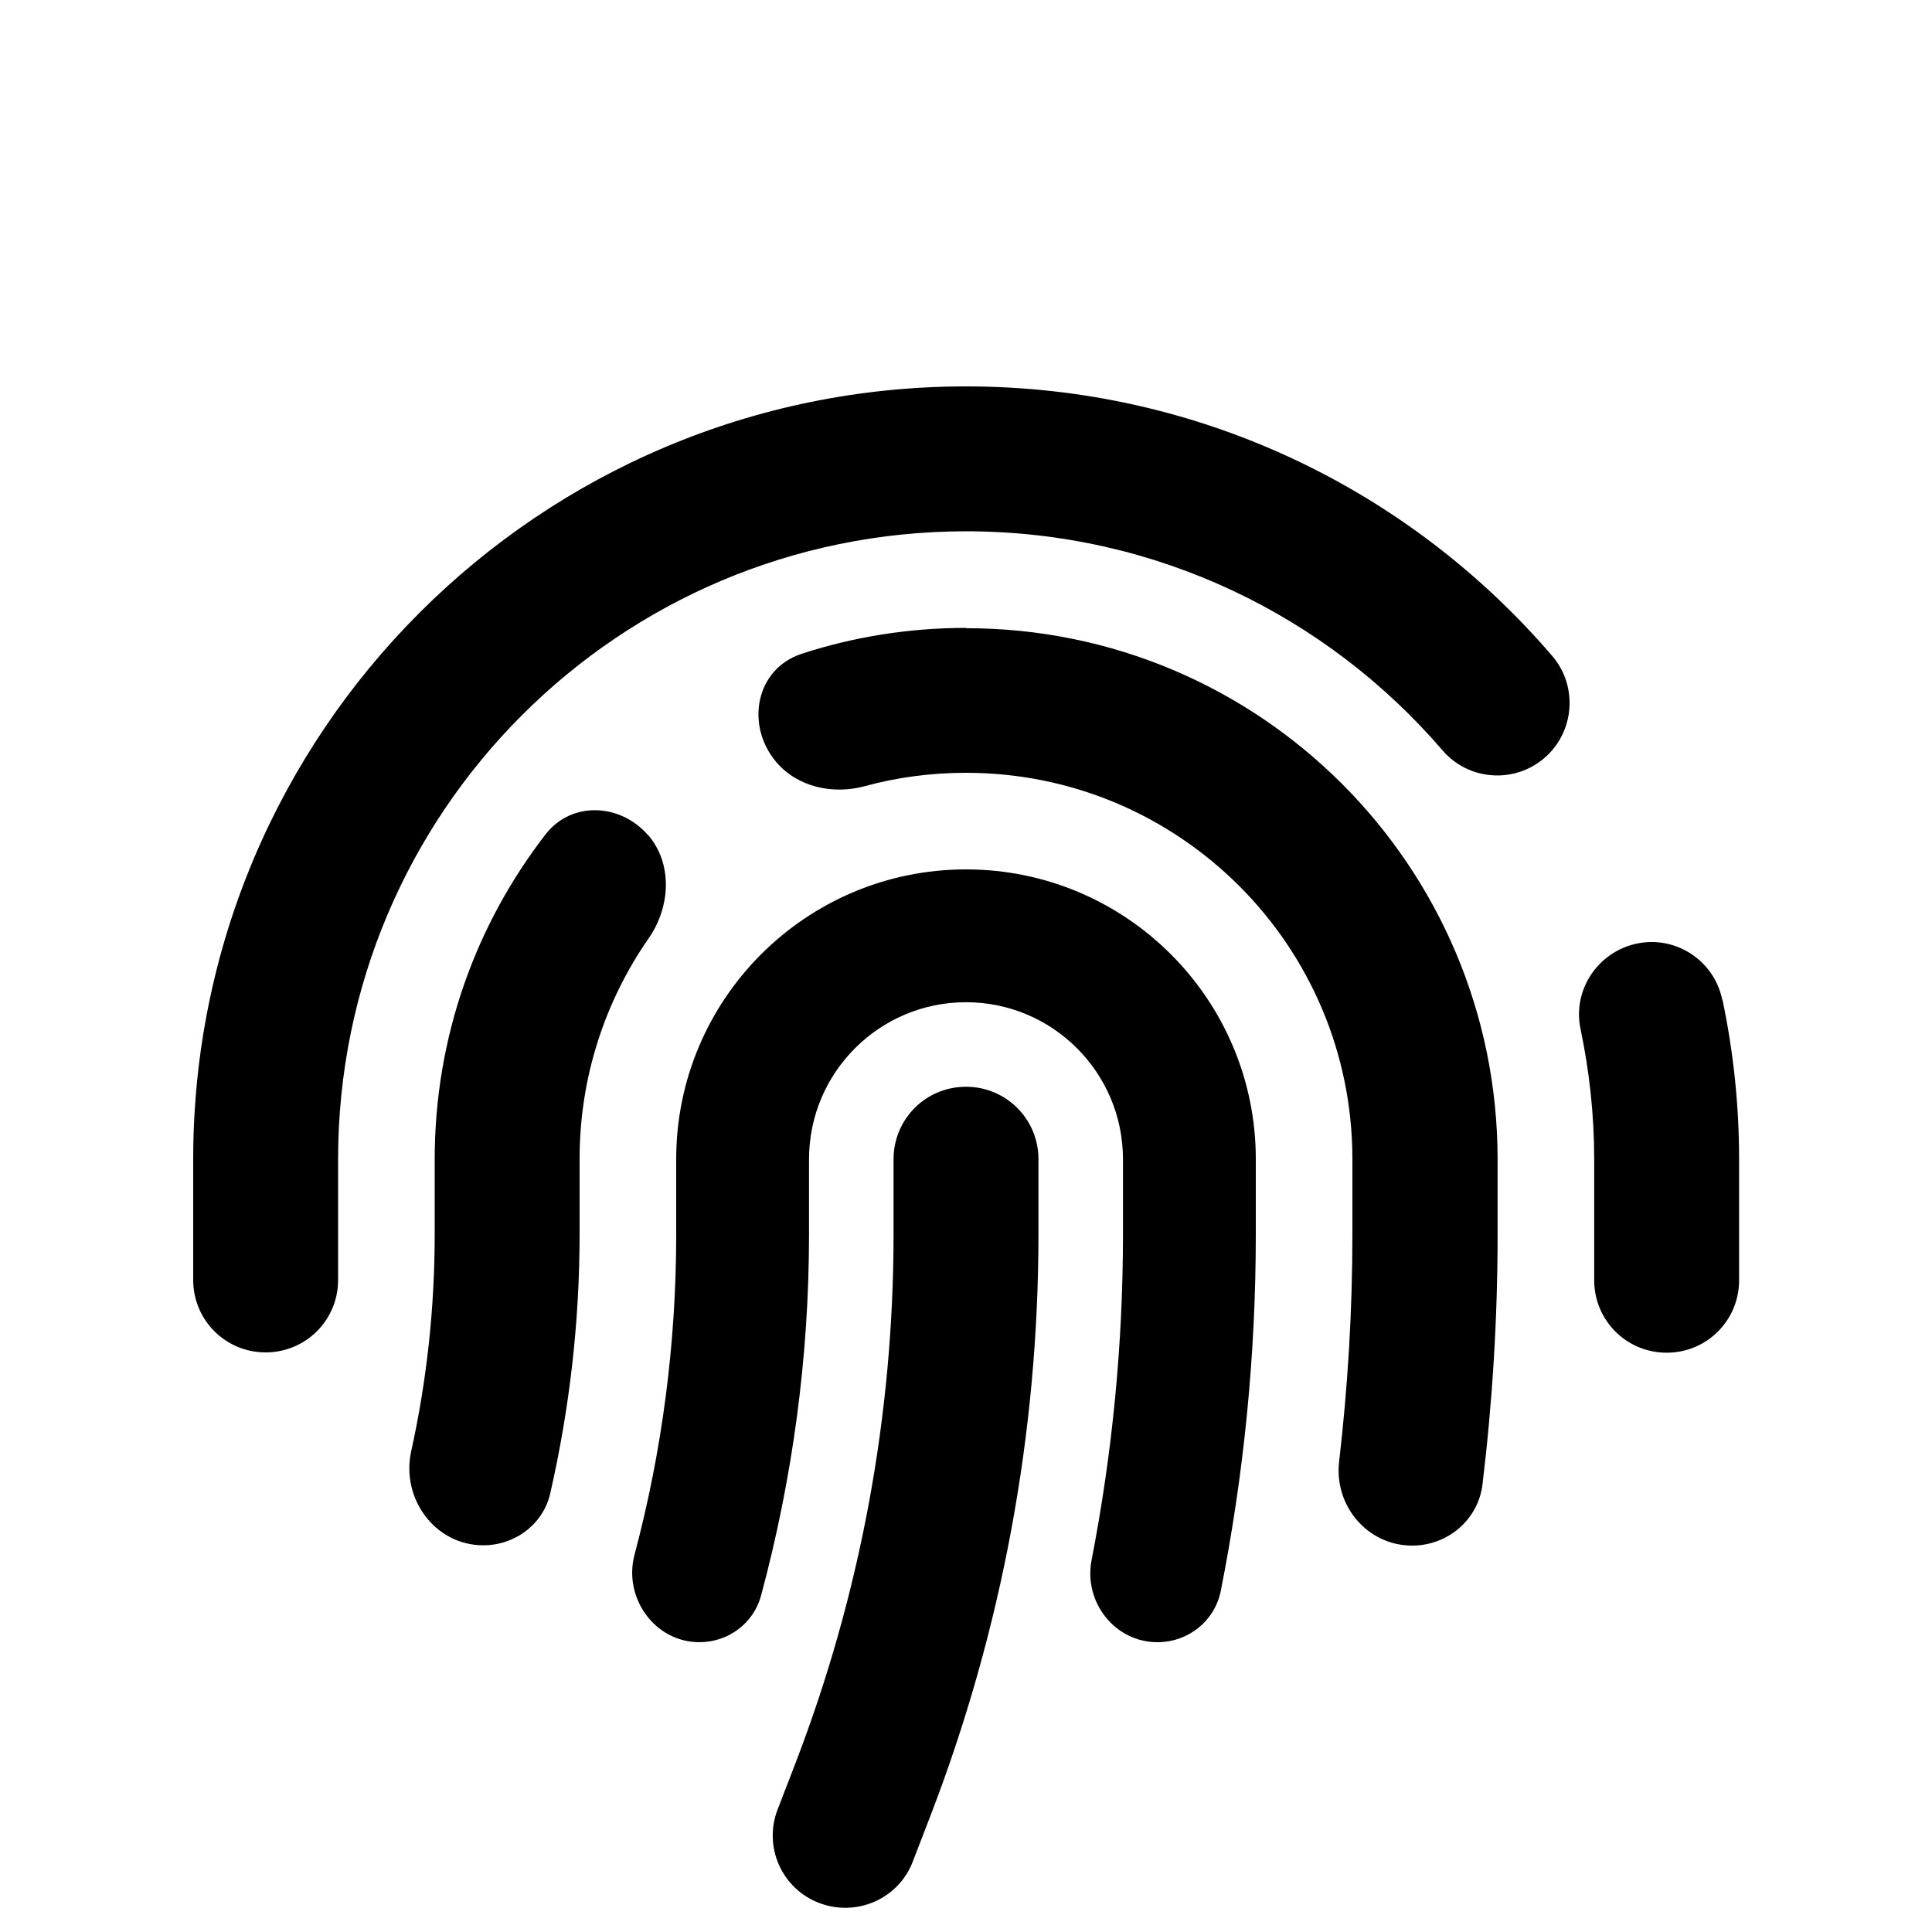
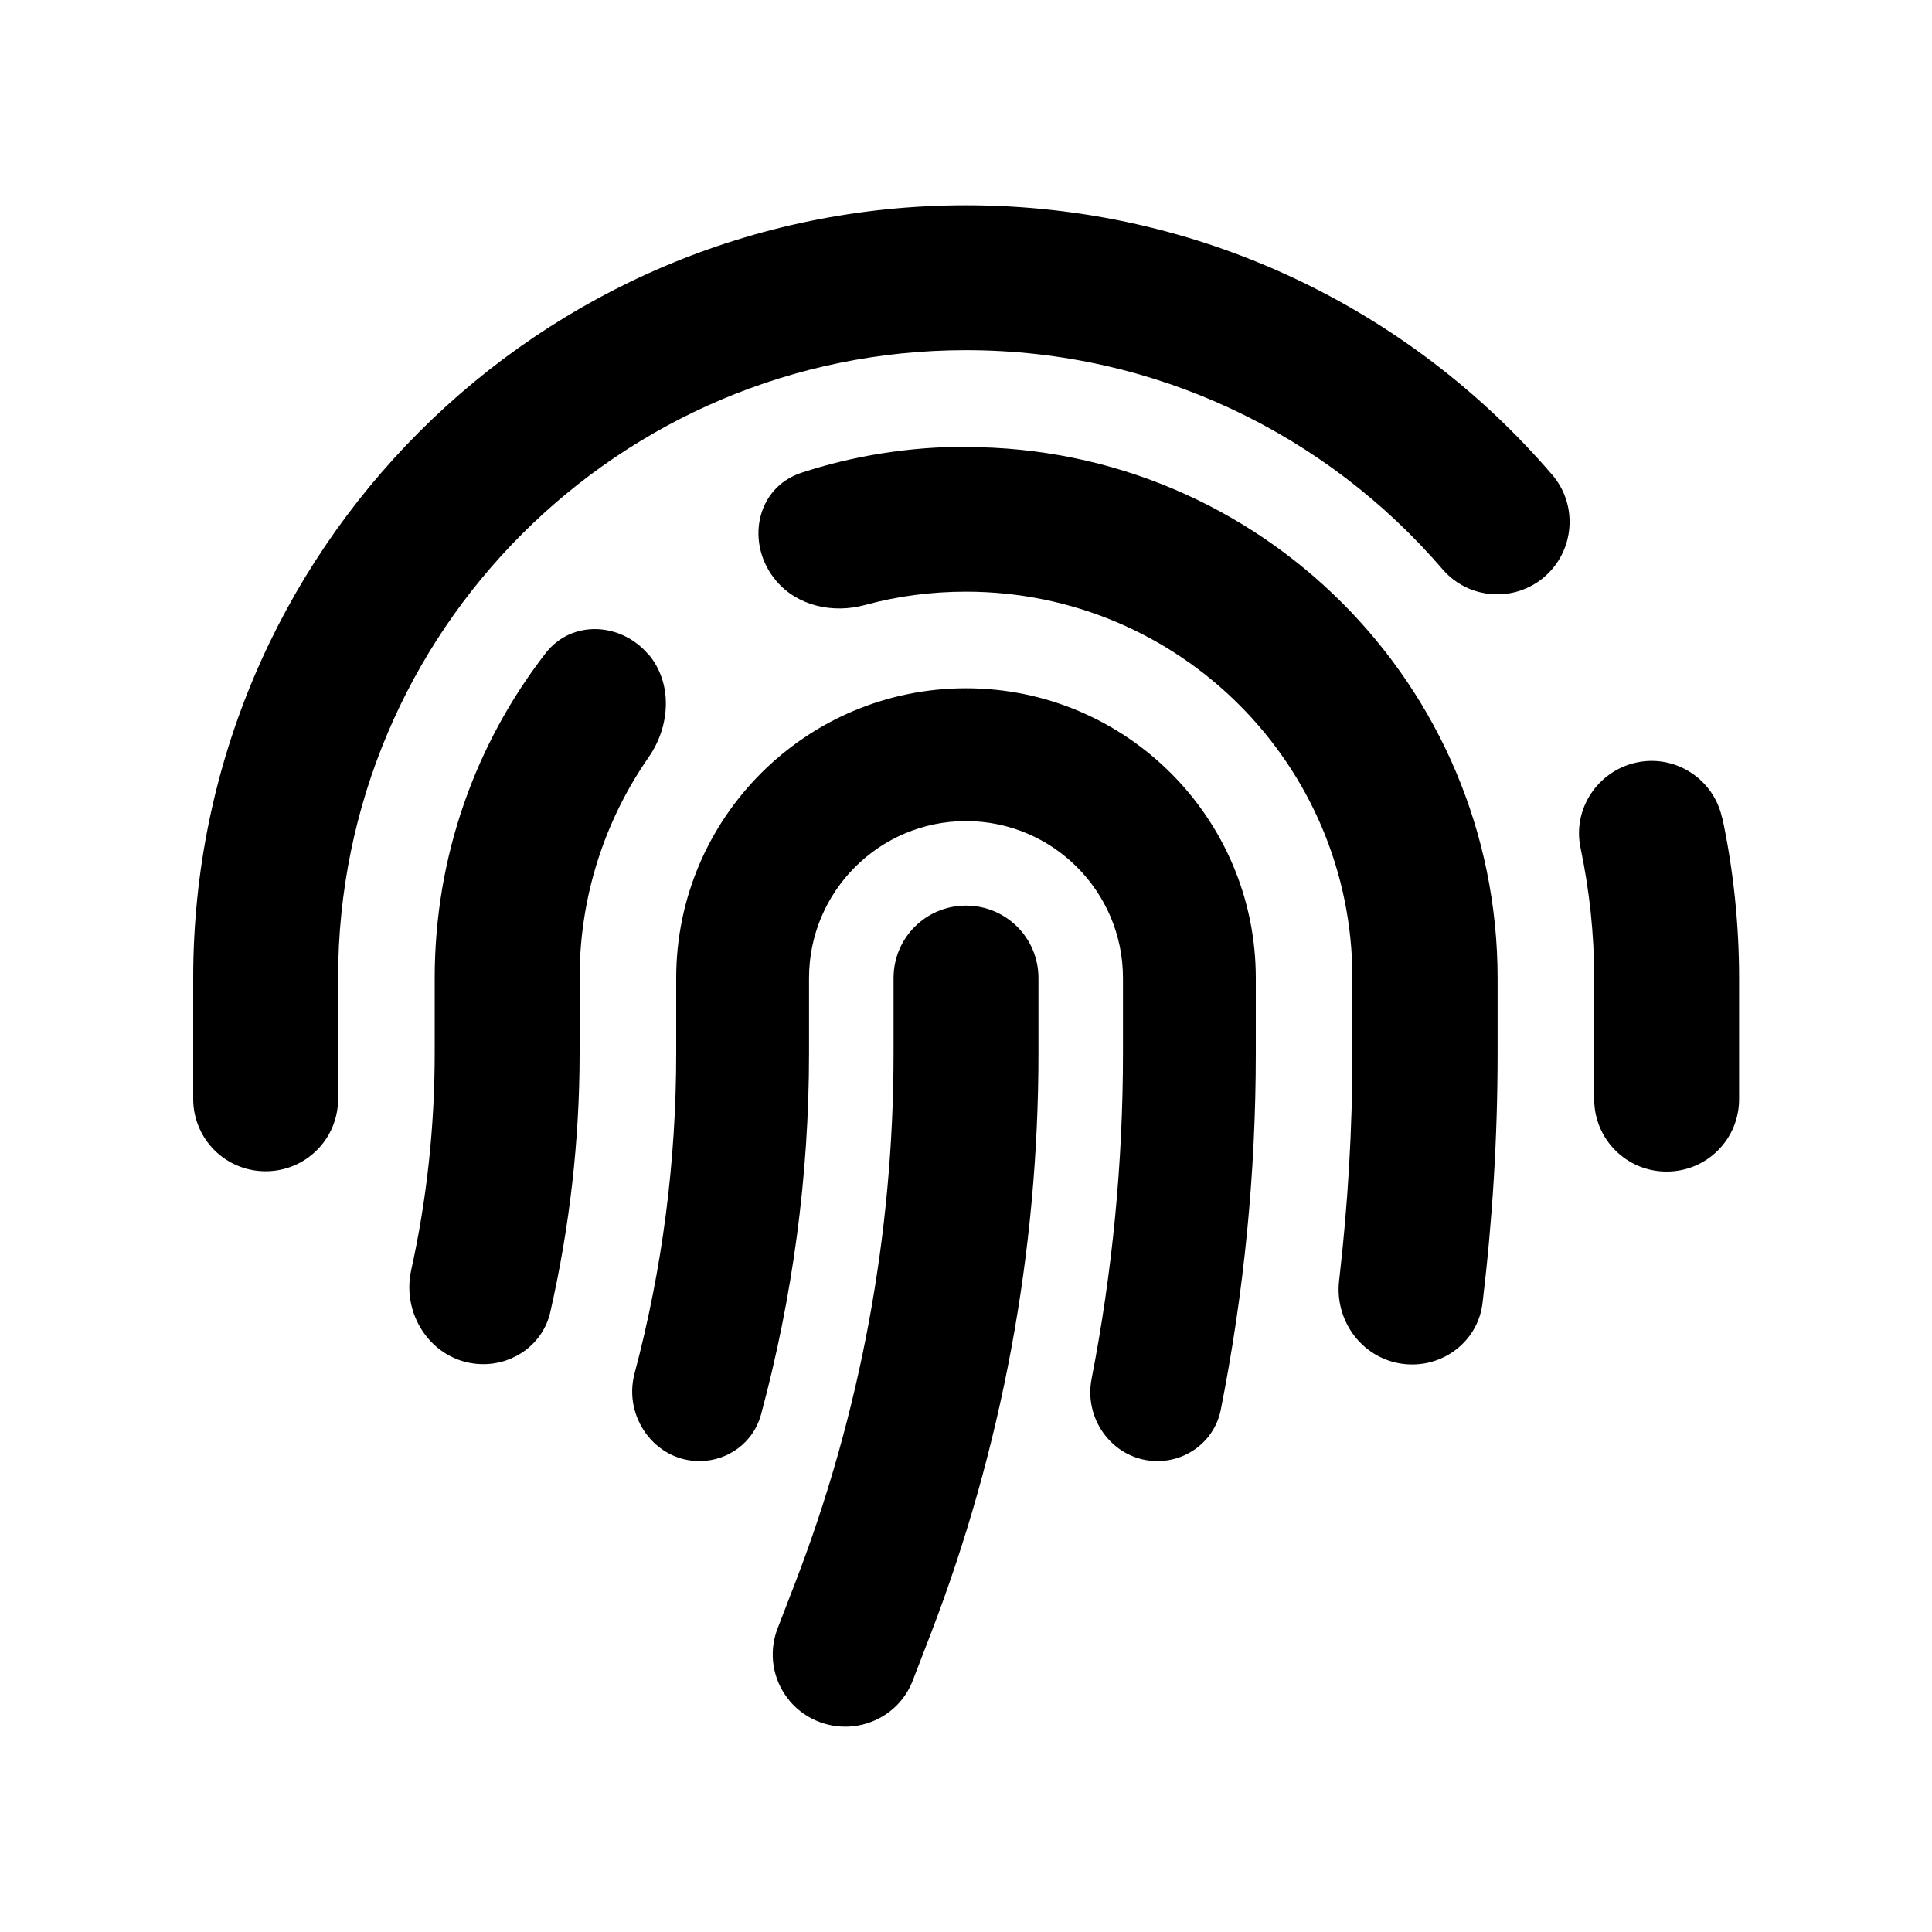
- <svg xmlns="http://www.w3.org/2000/svg" fill="#000000" aria-hidden="true" focusable="false" height="20" width="20" viewBox="0 0 640 512">
+ <svg xmlns="http://www.w3.org/2000/svg" fill="#000000" aria-hidden="true" focusable="false" height="20" width="20" viewBox="0 60 640 512">
  <path d="M112 320C112 205.1 205.1 112 320 112C383.1 112 439.6 140.1 477.8 184.5C486.4 194.6 501.6 195.7 511.6 187.1C521.6 178.5 522.8 163.3 514.2 153.3C467.3 98.6 397.7 64 320 64C178.6 64 64 178.6 64 320L64 360C64 373.3 74.7 384 88 384C101.3 384 112 373.3 112 360L112 320zM570.5 267.1C567.8 254.1 555 245.8 542.1 248.6C529.2 251.4 520.8 264.1 523.6 277C526.5 290.9 528.1 305.3 528.1 320.1L528.1 360.1C528.1 373.4 538.8 384.1 552.1 384.1C565.4 384.1 576.1 373.4 576.1 360.1L576.1 320.1C576.1 302 574.2 284.3 570.6 267.2zM320 144C301 144 282.6 147 265.5 152.6C250.3 157.6 246.8 176.3 257.2 188.5C264.3 196.8 276 199.3 286.6 196.4C297.2 193.5 308.4 192 320 192C390.7 192 448 249.3 448 320L448 344.9C448 370.1 446.5 395.2 443.6 420.2C441.9 434.8 453 448 467.8 448C479.6 448 489.7 439.4 491.1 427.7C494.4 400.3 496.1 372.7 496.1 345L496.1 320.1C496.1 222.9 417.3 144.1 320.1 144.1zM214.7 212.7C205.6 202.1 189.4 201.3 180.8 212.3C157.7 242.1 144 279.4 144 320L144 344.9C144 369.1 141.4 393.3 136.2 416.8C132.8 432.4 144.1 447.9 160.1 447.9C170.6 447.9 180 440.9 182.3 430.6C188.7 402.5 192 373.8 192 344.8L192 319.9C192 292.7 200.5 267.5 214.9 246.8C222.1 236.4 222.9 222.2 214.7 212.6zM320 224C267 224 224 267 224 320L224 344.9C224 380.8 219.4 416.4 210.2 451C206.4 465.3 216.9 480 231.7 480C241.2 480 249.6 473.8 252.1 464.6C262.6 425.6 268 385.4 268 344.9L268 320C268 291.3 291.3 268 320 268C348.7 268 372 291.3 372 320L372 344.9C372 381.2 368.5 417.3 361.6 452.8C358.9 466.7 369.3 480 383.4 480C393.6 480 402.4 473 404.4 463C412.1 424.2 416 384.7 416 344.9L416 320C416 267 373 224 320 224zM344 320C344 306.7 333.3 296 320 296C306.7 296 296 306.7 296 320L296 344.9C296 404.8 285 464.2 263.5 520.1L257.6 535.4C252.8 547.8 259 561.7 271.4 566.4C283.8 571.1 297.7 565 302.4 552.6L308.3 537.3C331.9 475.9 344 410.7 344 344.9L344 320z" />
</svg>
